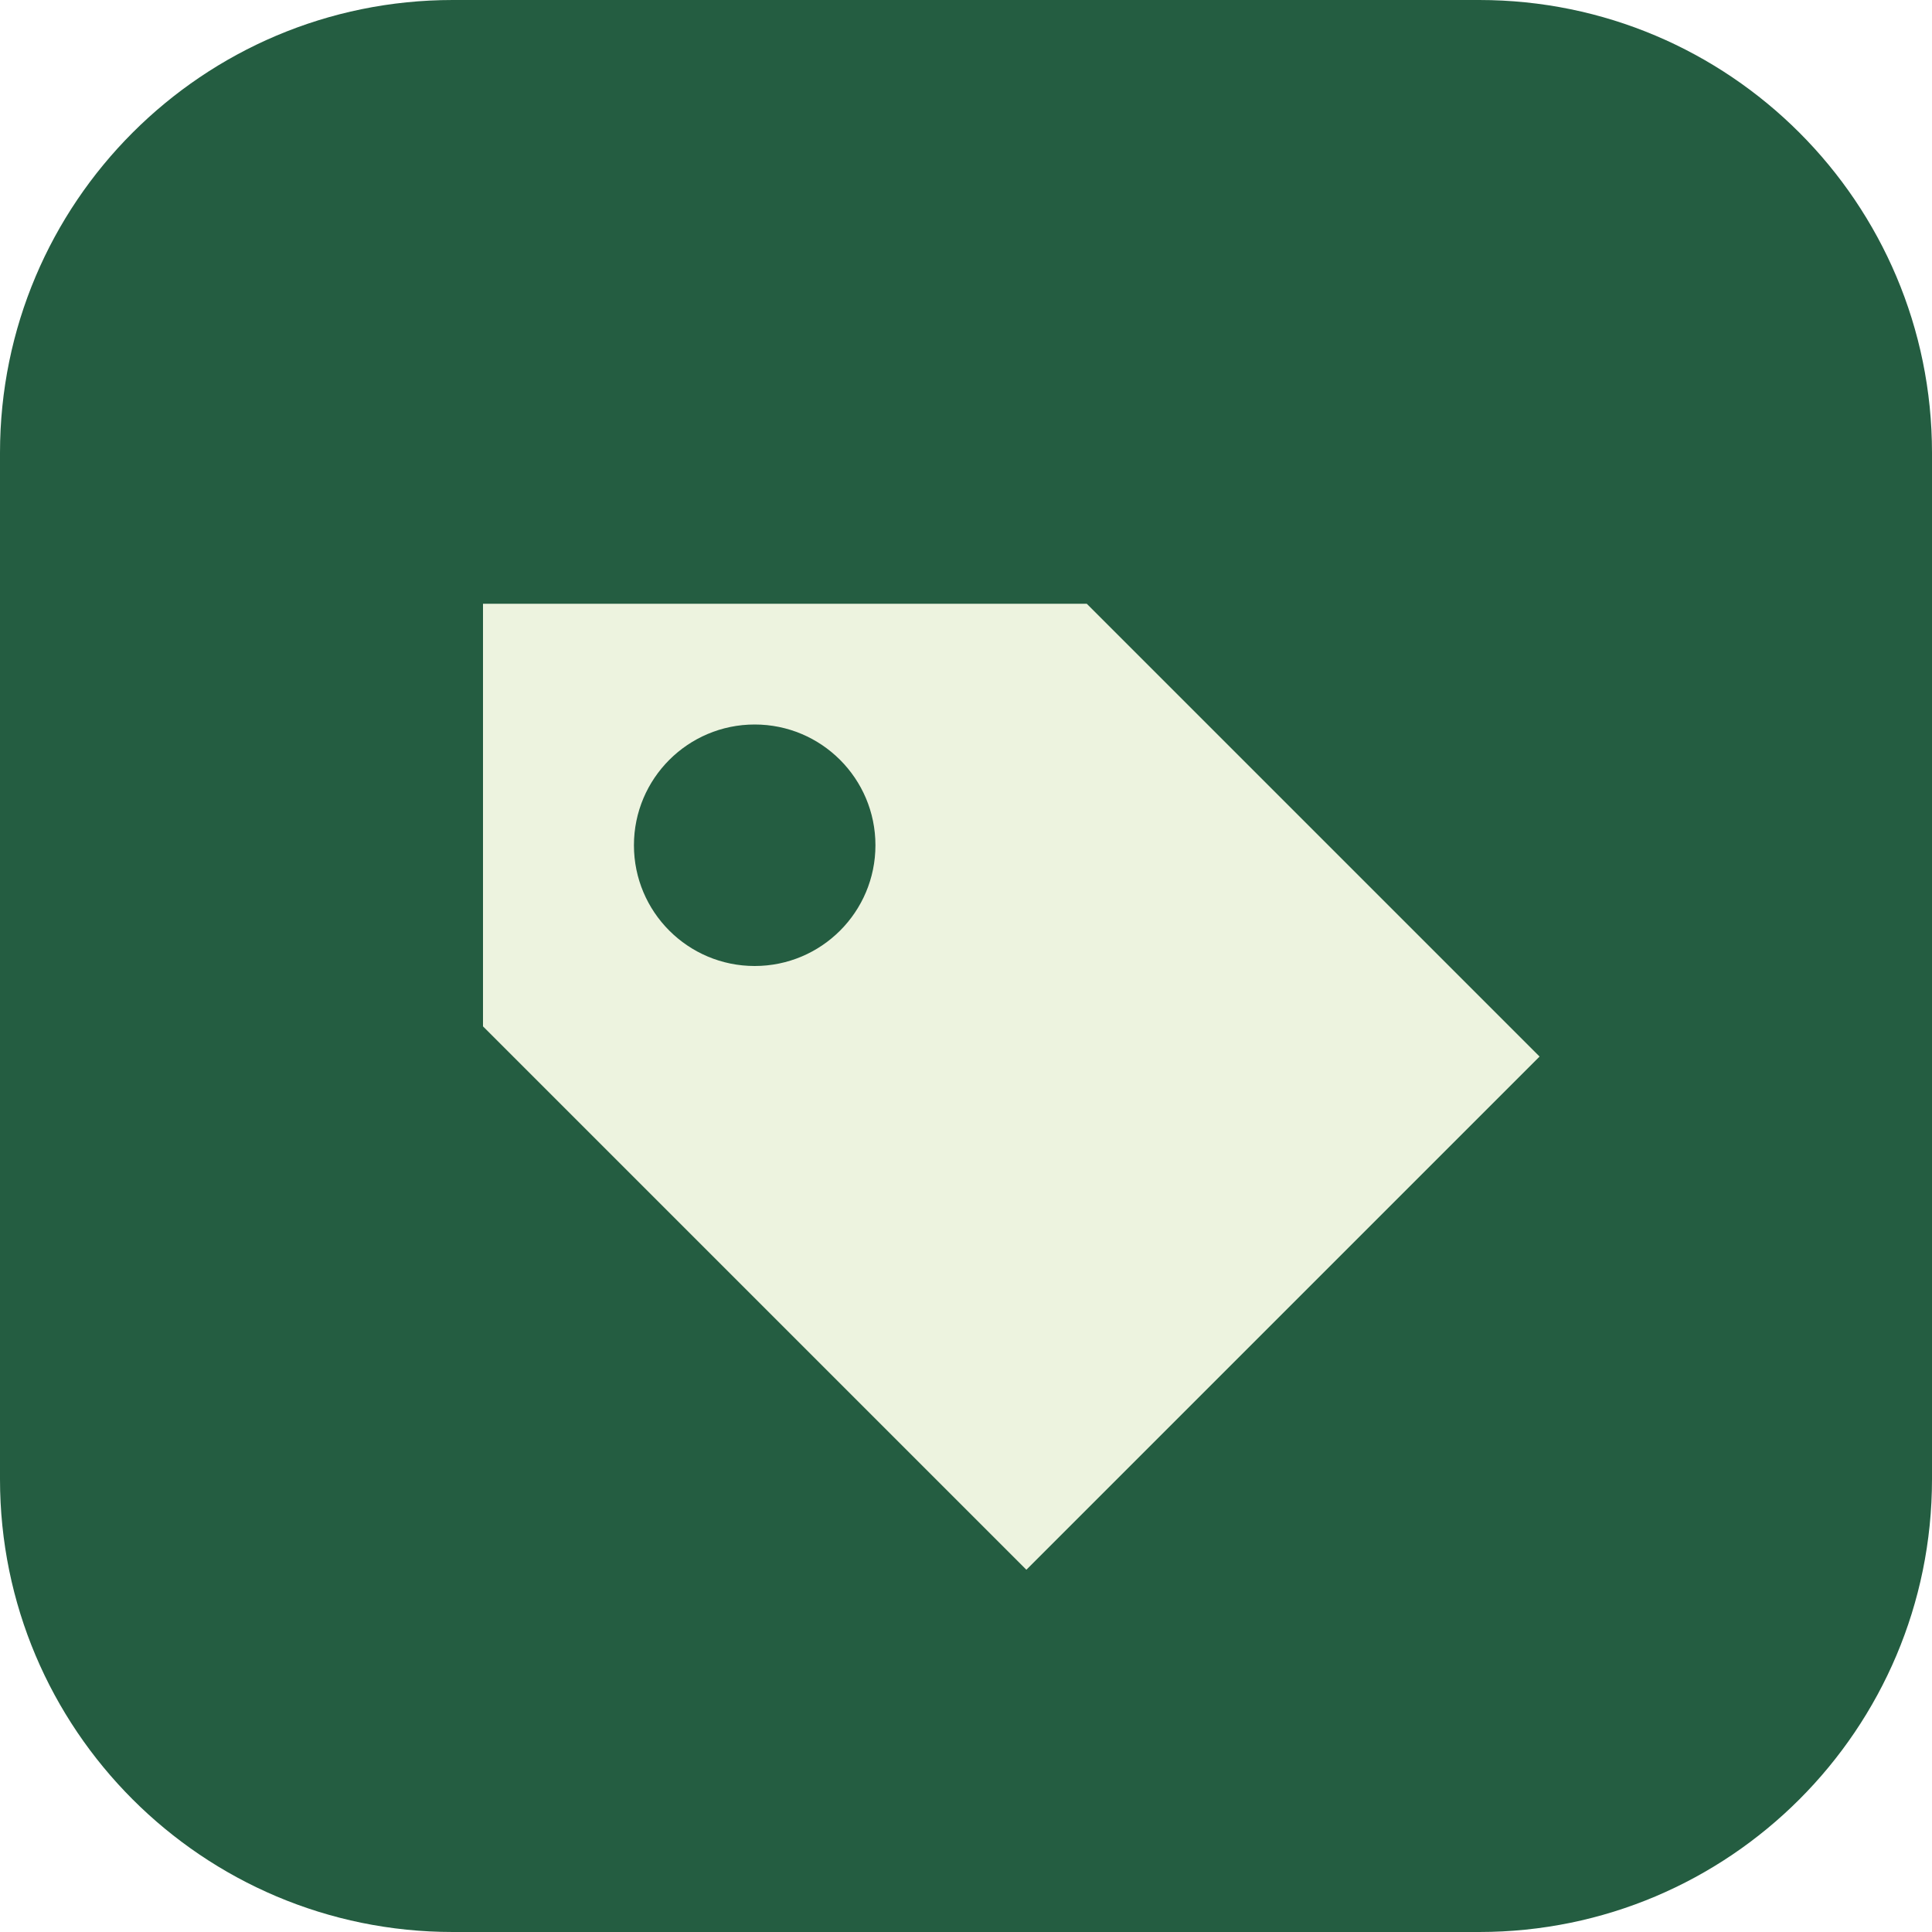
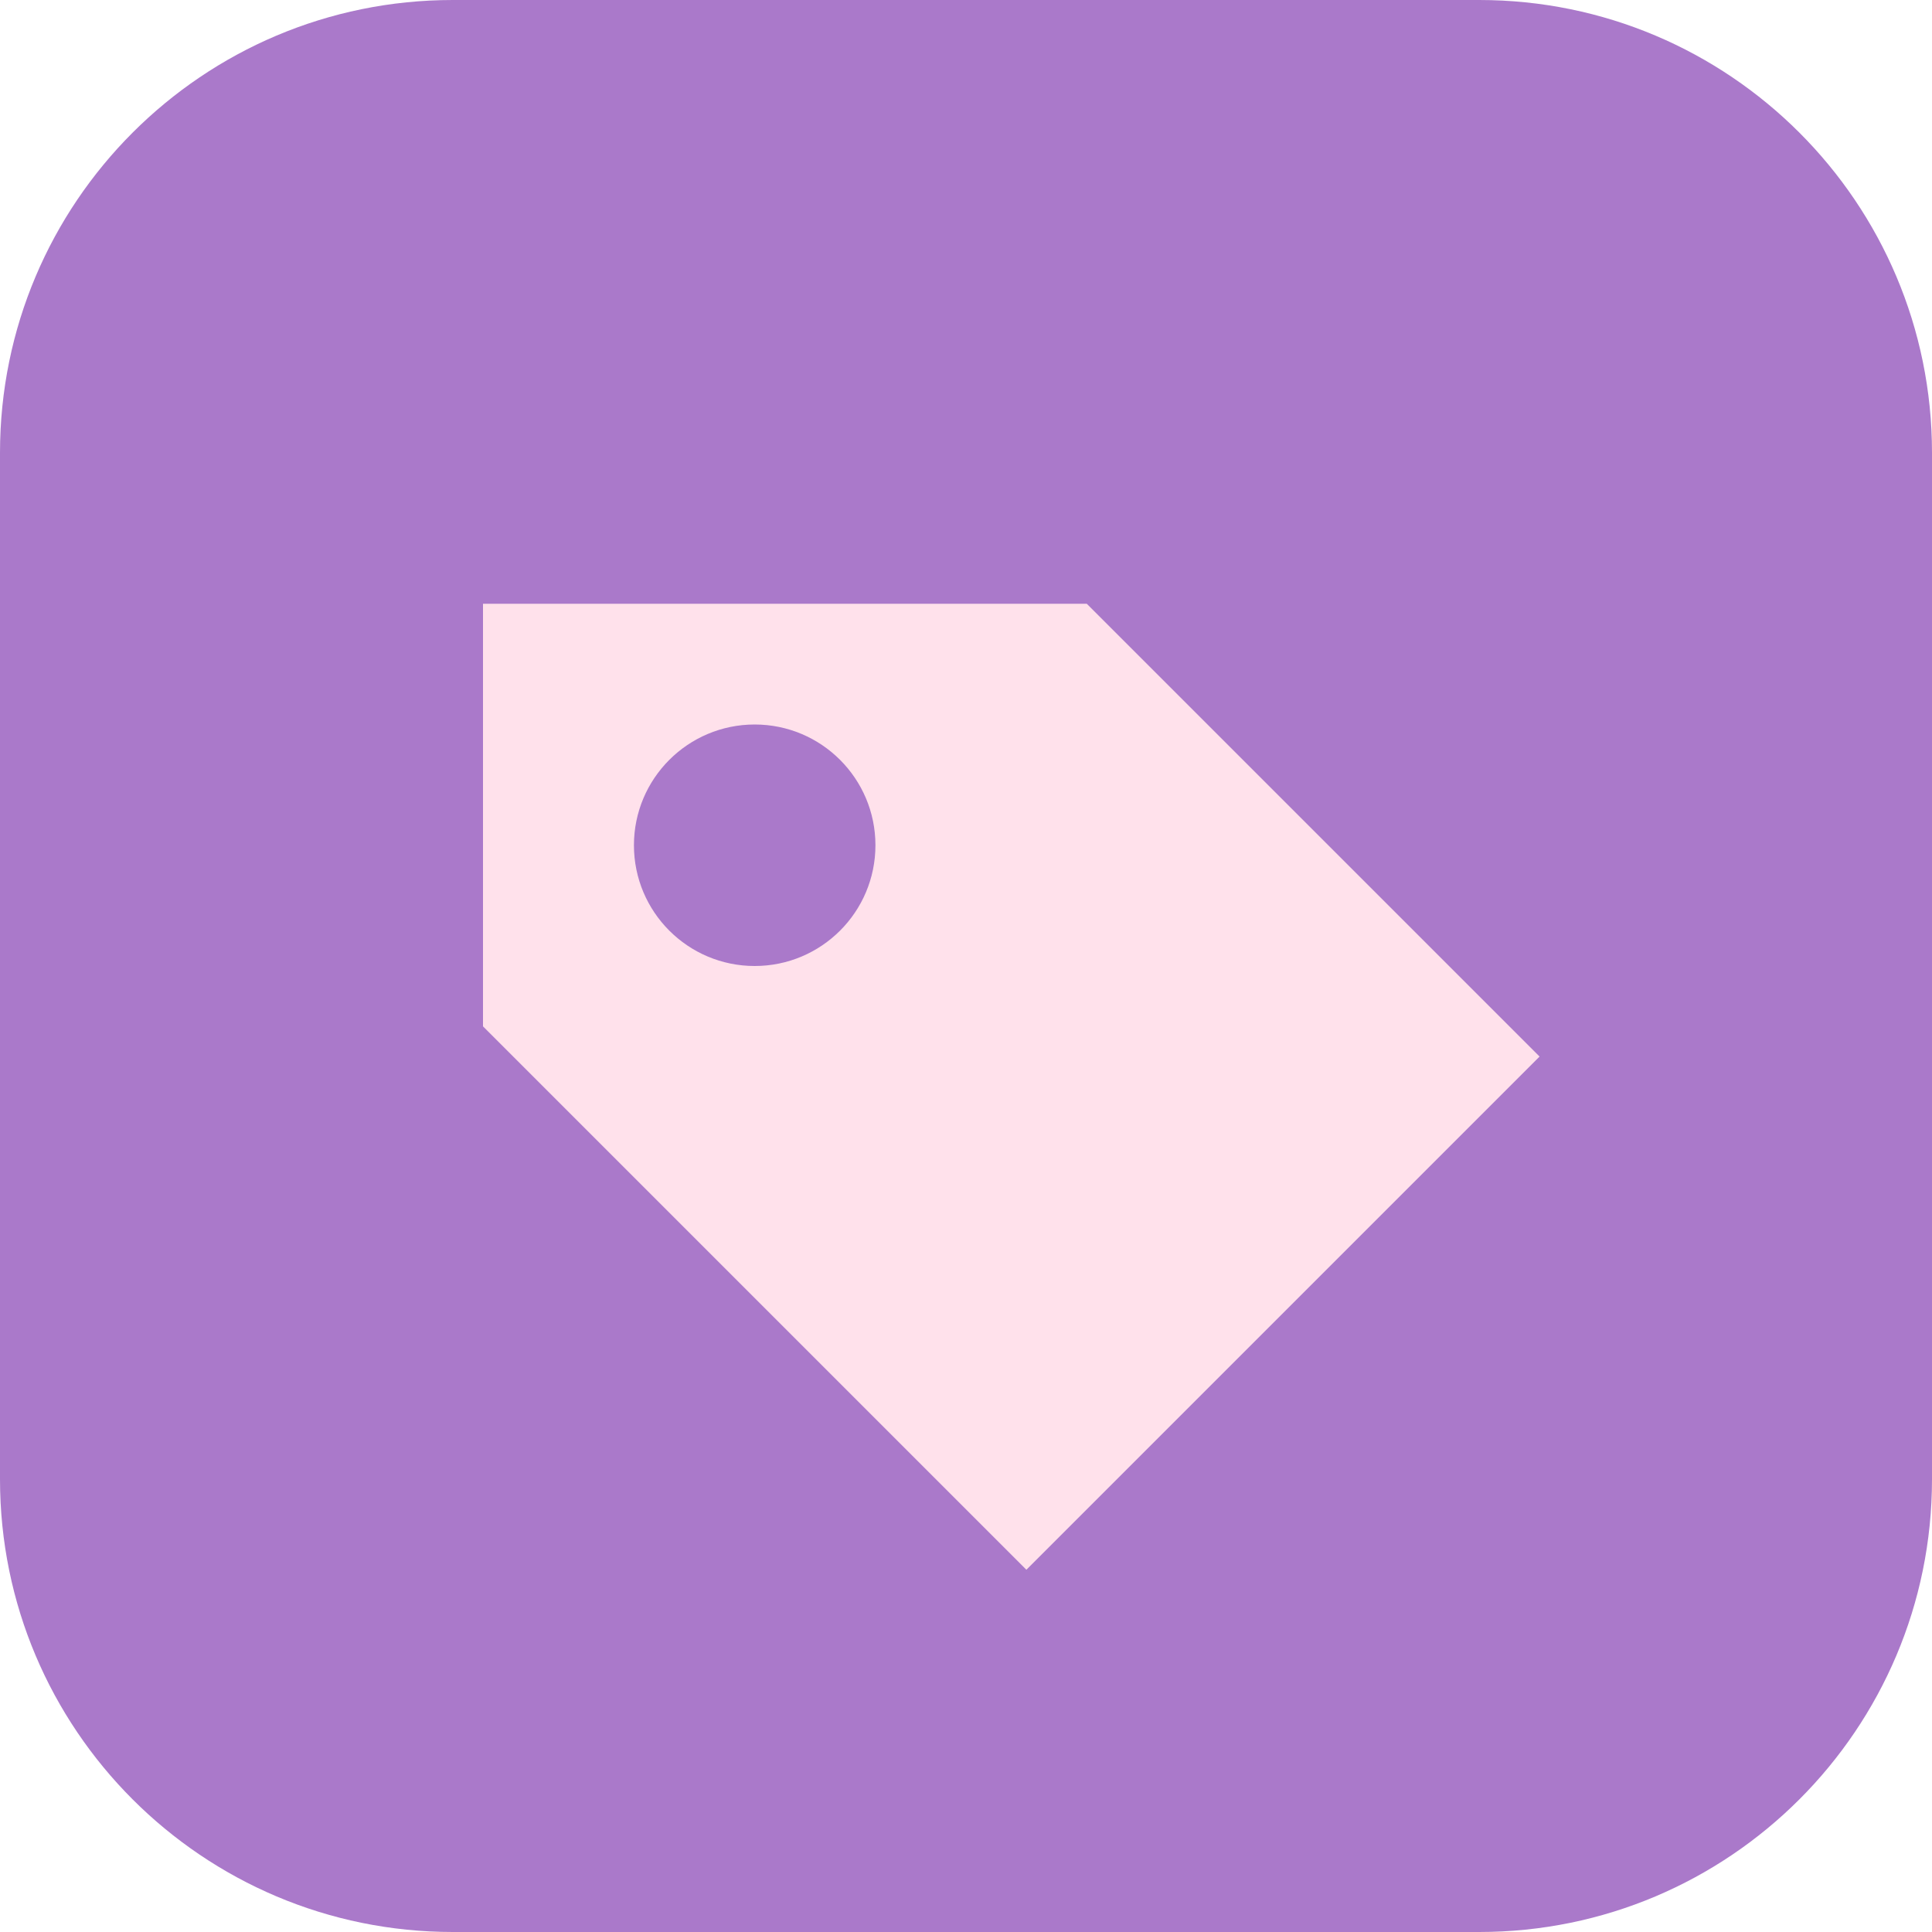
<svg xmlns="http://www.w3.org/2000/svg" viewBox="0 0 64 64">
-   <rect width="64" height="64" rx="15" fill="#245d41" />
-   <path d="M16 20h20l15 15-17 17-18-18z" fill="#edf3df" />
-   <circle cx="25" cy="28" r="4" fill="#245d41" />
+   <rect width="64" height="64" rx="15" fill="#aa79ca" />
+   <path d="M16 20h20l15 15-17 17-18-18z" fill="#ffe1eb" />
+   <circle cx="25" cy="28" r="4" fill="#aa79ca" />
</svg>
